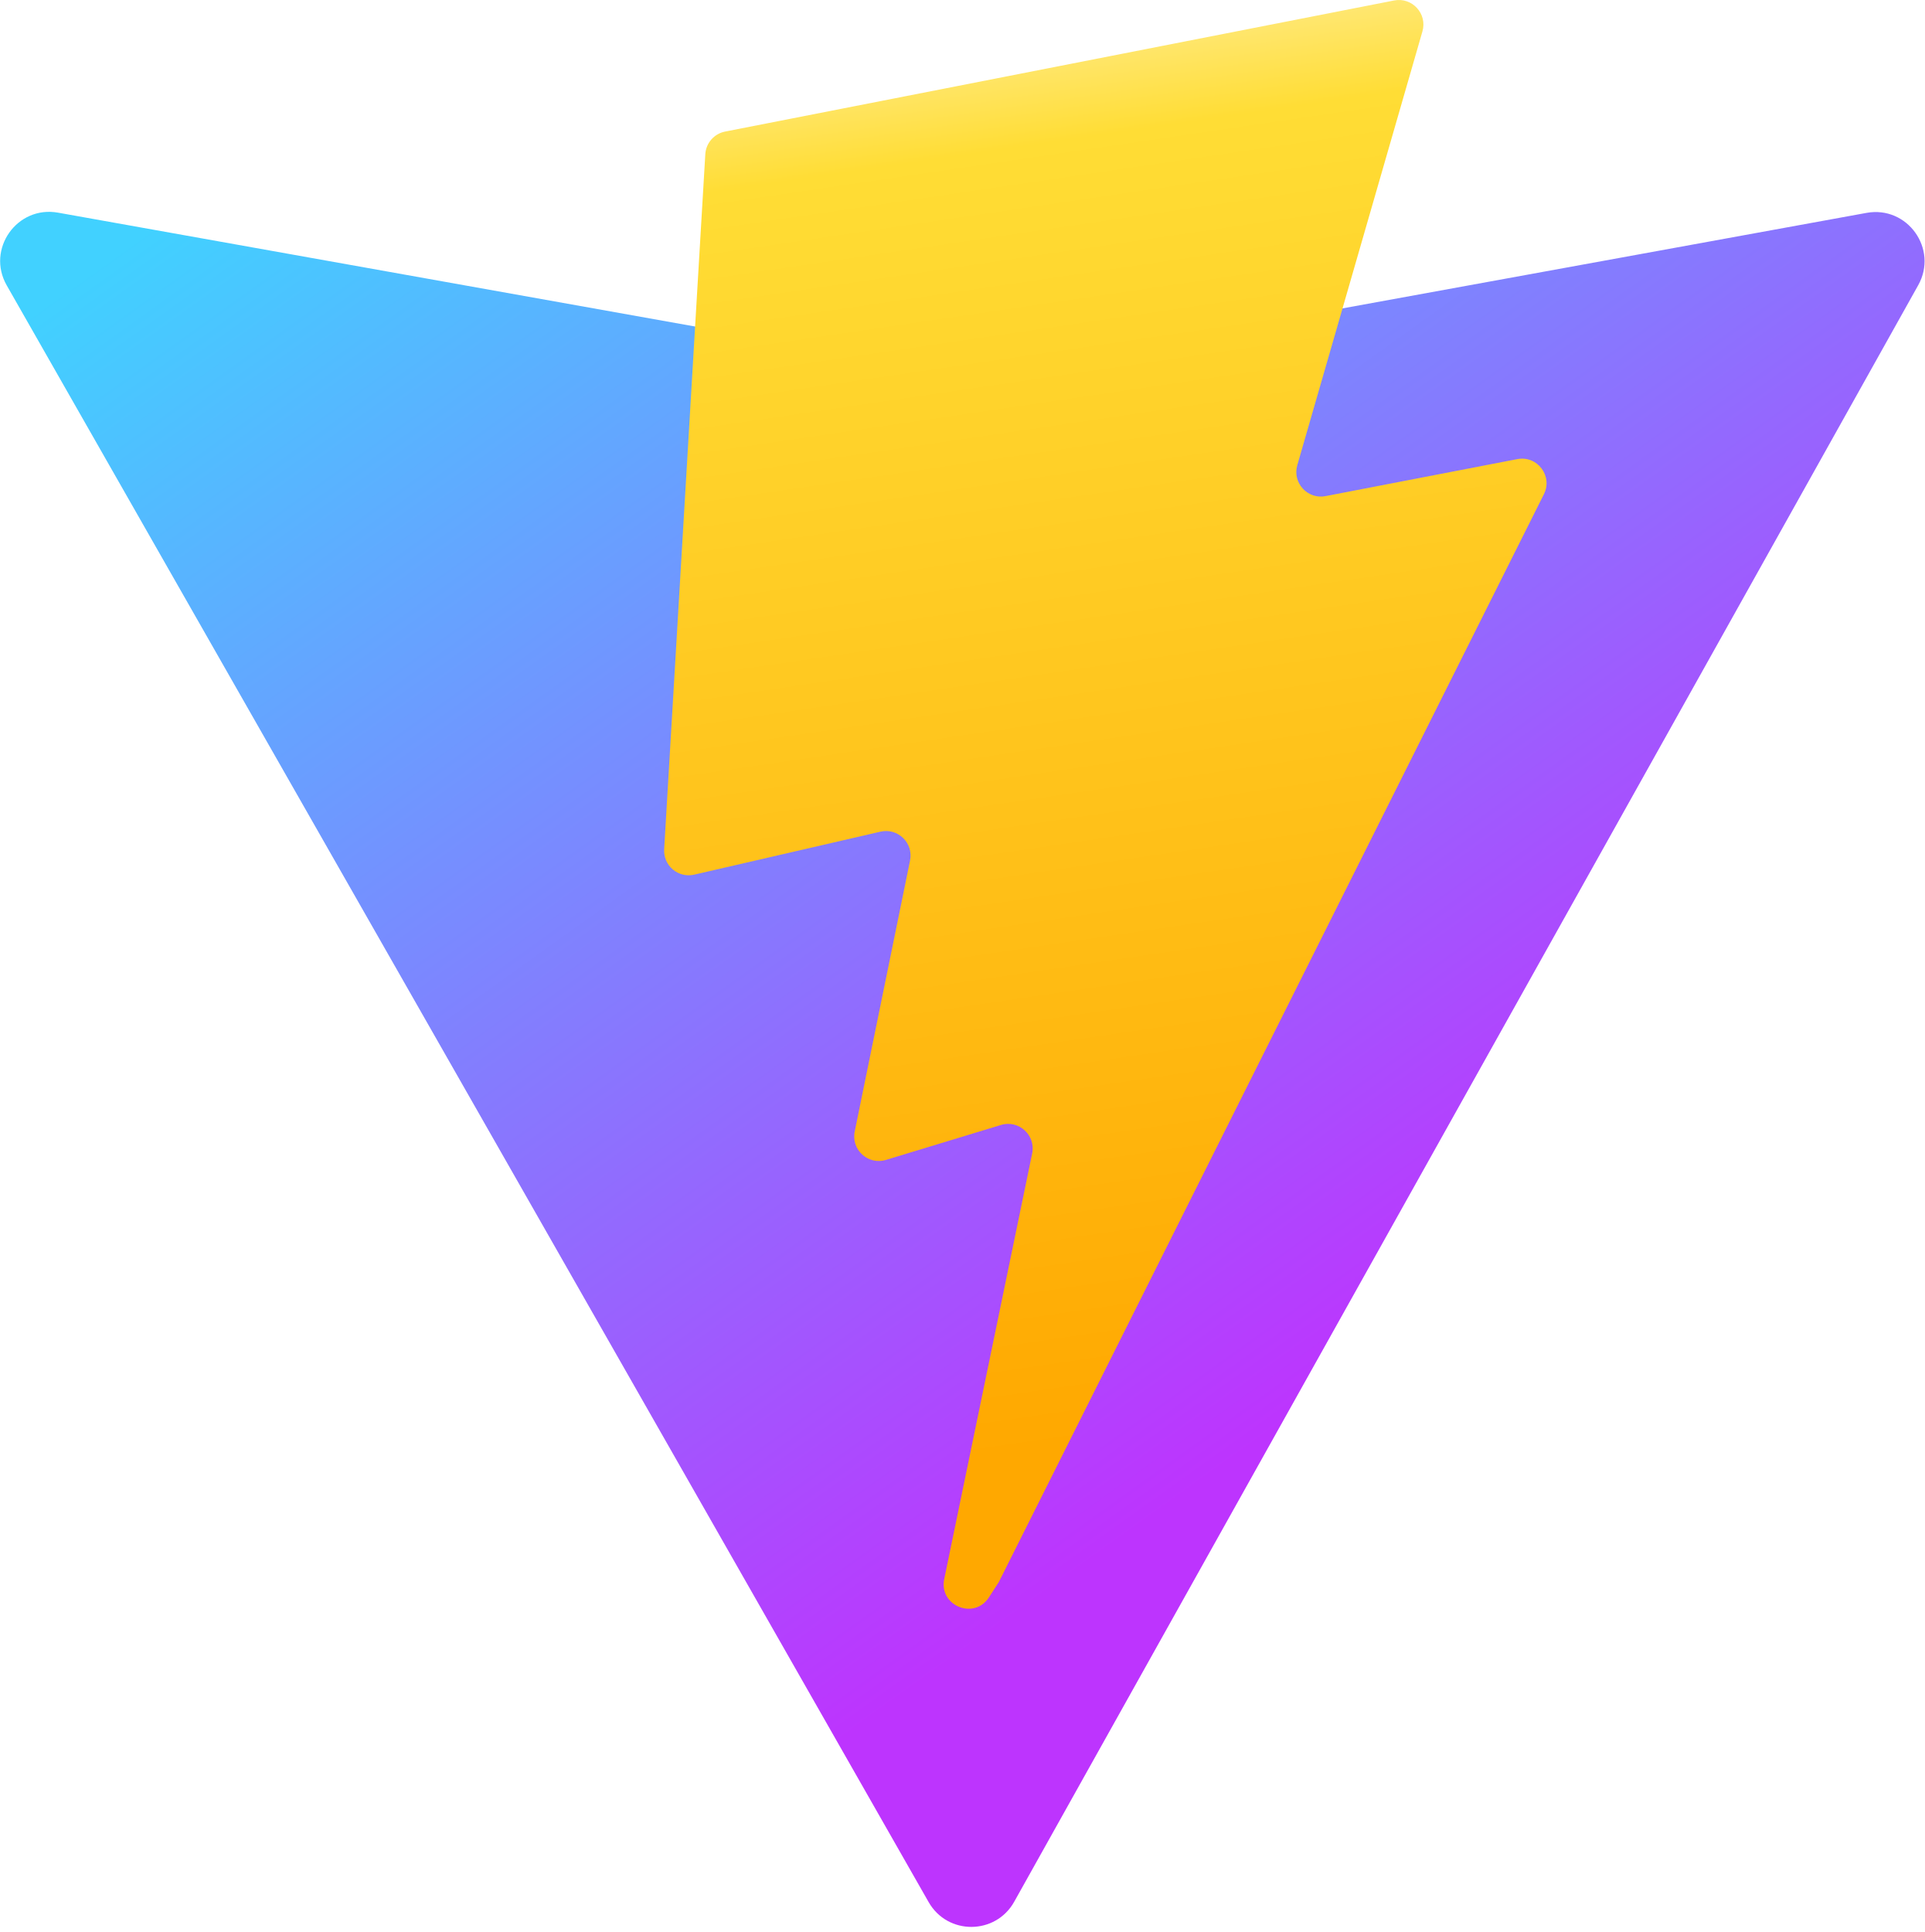
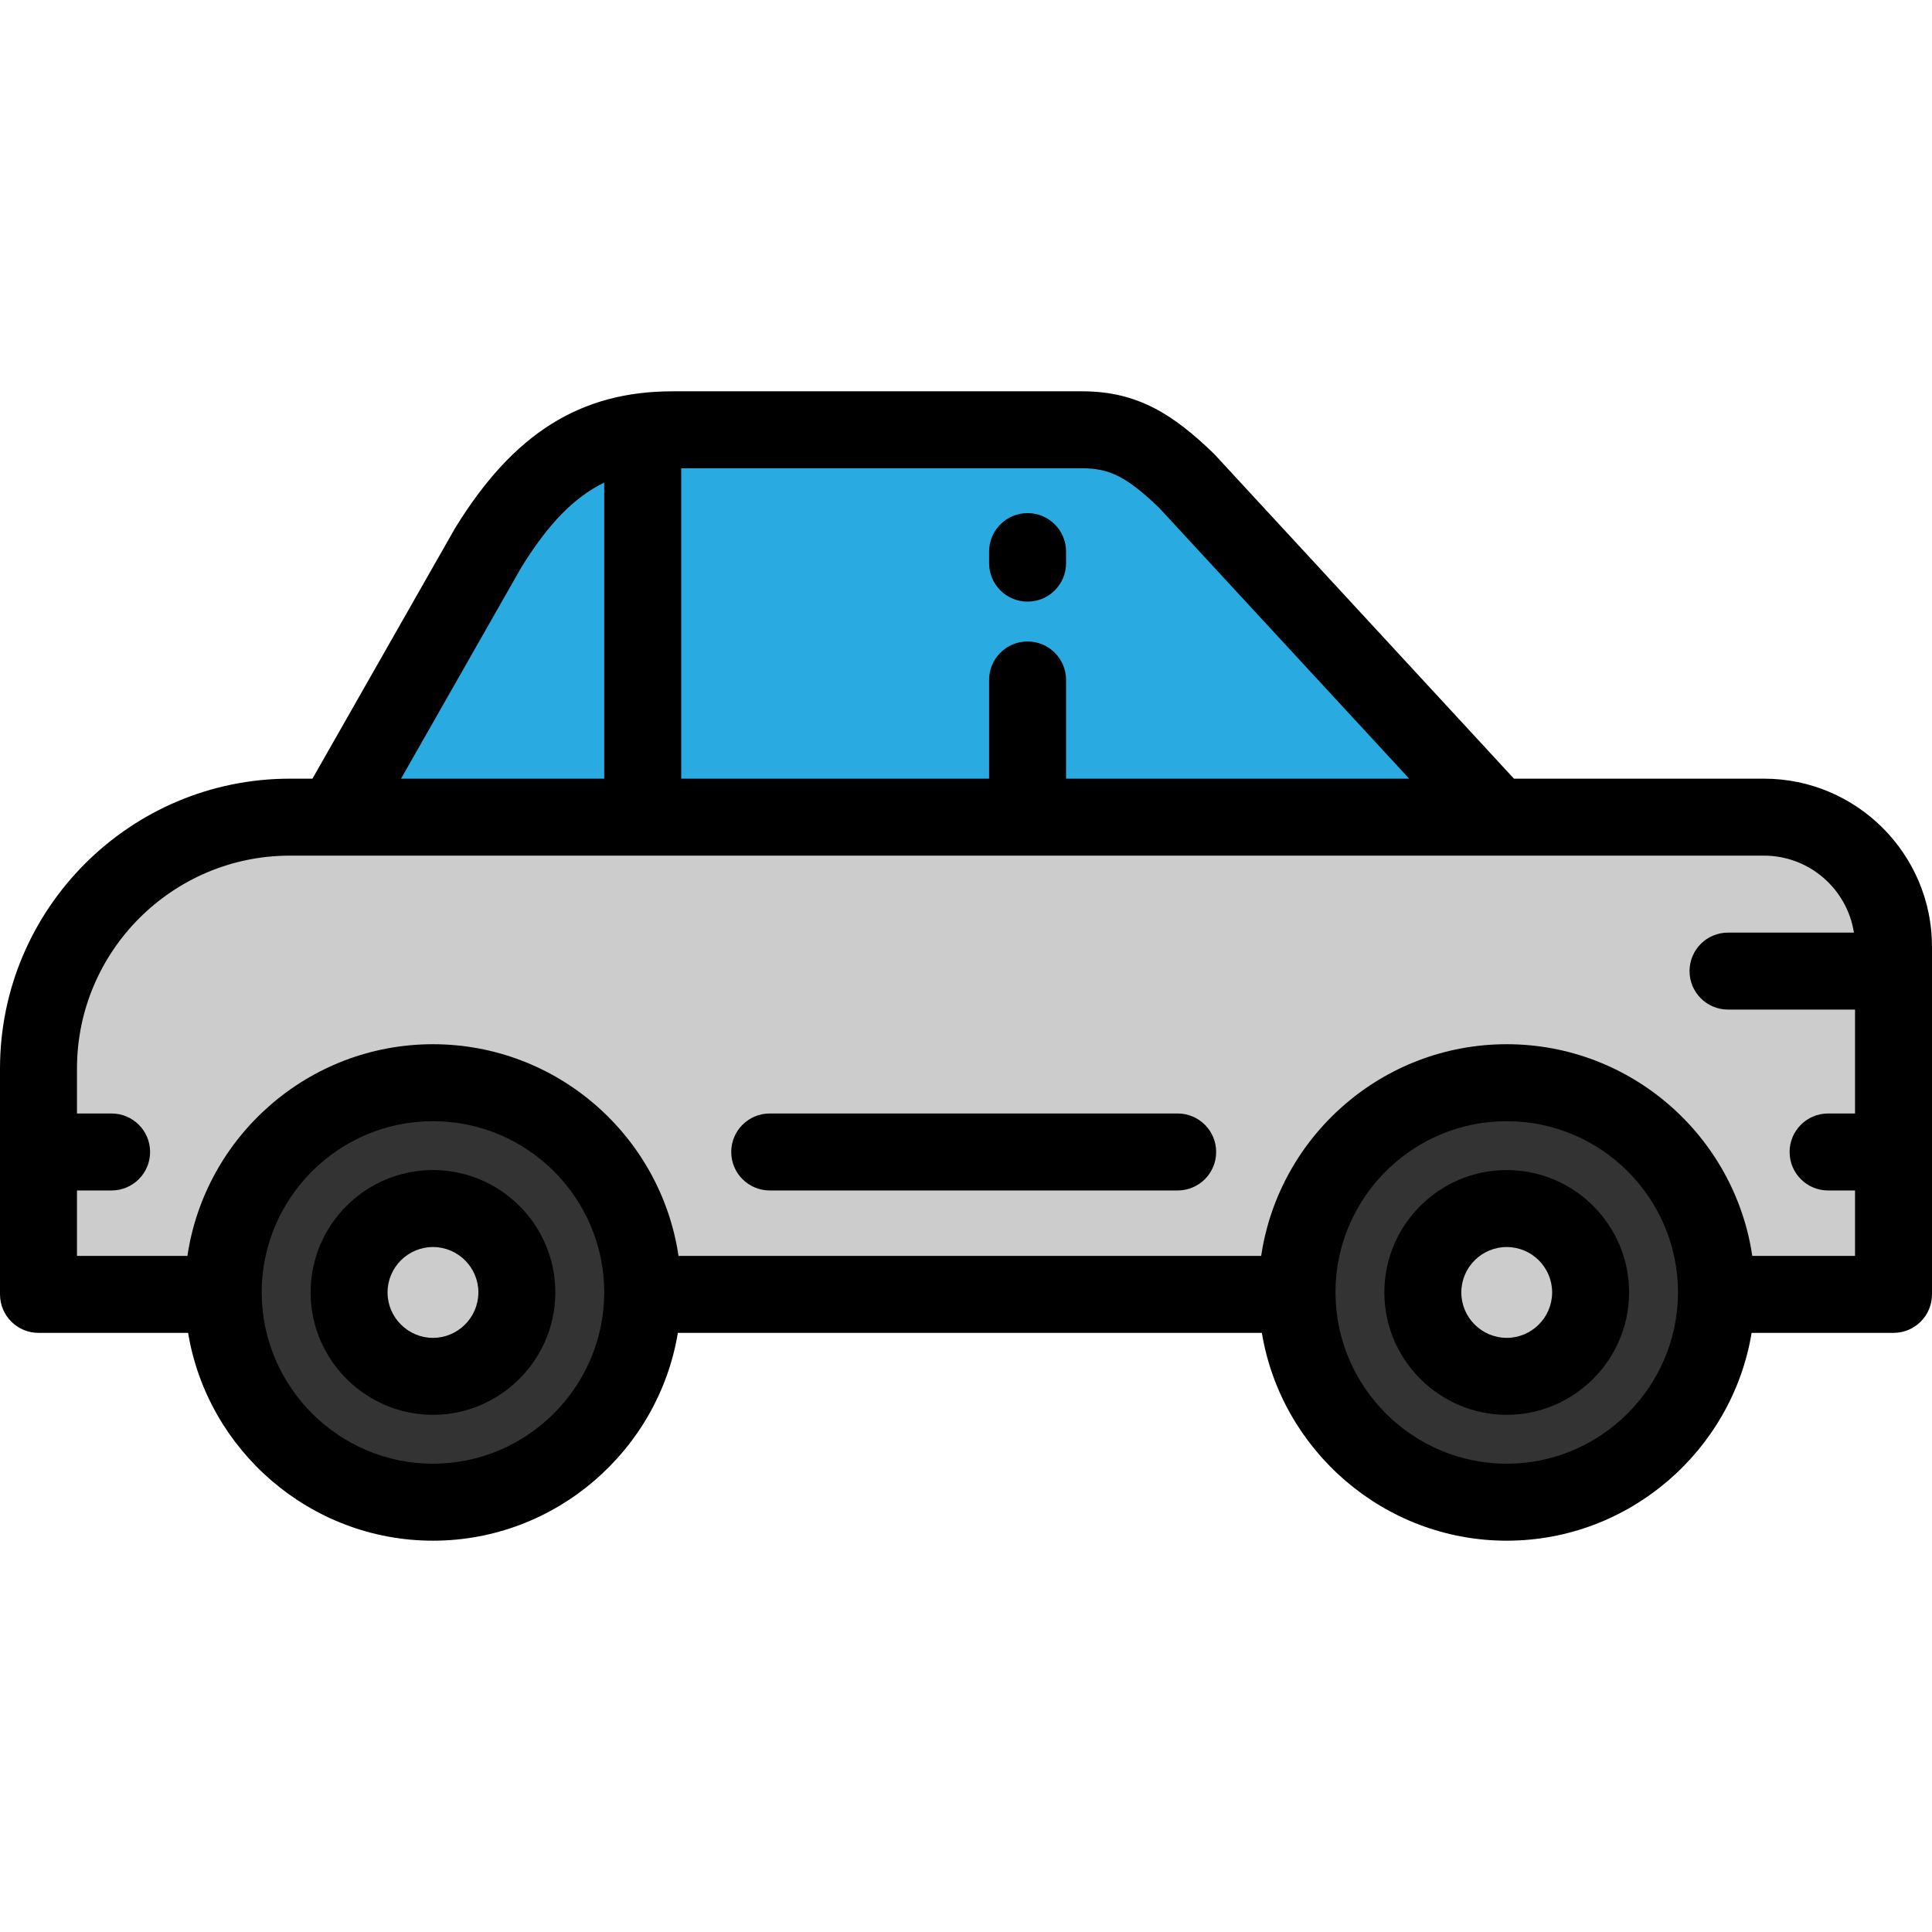
- <svg xmlns="http://www.w3.org/2000/svg" aria-hidden="true" role="img" class="iconify iconify--logos" width="31.88" height="32" preserveAspectRatio="xMidYMid meet" viewBox="0 0 256 257">
-   <defs>
-     <linearGradient id="IconifyId1813088fe1fbc01fb466" x1="-.828%" x2="57.636%" y1="7.652%" y2="78.411%">
-       <stop offset="0%" stop-color="#41D1FF" />
-       <stop offset="100%" stop-color="#BD34FE" />
-     </linearGradient>
-     <linearGradient id="IconifyId1813088fe1fbc01fb467" x1="43.376%" x2="50.316%" y1="2.242%" y2="89.03%">
-       <stop offset="0%" stop-color="#FFEA83" />
-       <stop offset="8.333%" stop-color="#FFDD35" />
-       <stop offset="100%" stop-color="#FFA800" />
-     </linearGradient>
-   </defs>
-   <path fill="url(#IconifyId1813088fe1fbc01fb466)" d="M255.153 37.938L134.897 252.976c-2.483 4.44-8.862 4.466-11.382.048L.875 37.958c-2.746-4.814 1.371-10.646 6.827-9.67l120.385 21.517a6.537 6.537 0 0 0 2.322-.004l117.867-21.483c5.438-.991 9.574 4.796 6.877 9.62Z" />
-   <path fill="url(#IconifyId1813088fe1fbc01fb467)" d="M185.432.063L96.44 17.501a3.268 3.268 0 0 0-2.634 3.014l-5.474 92.456a3.268 3.268 0 0 0 3.997 3.378l24.777-5.718c2.318-.535 4.413 1.507 3.936 3.838l-7.361 36.047c-.495 2.426 1.782 4.5 4.151 3.78l15.304-4.649c2.372-.72 4.652 1.36 4.15 3.788l-11.698 56.621c-.732 3.542 3.979 5.473 5.943 2.437l1.313-2.028l72.516-144.72c1.215-2.423-.88-5.186-3.54-4.672l-25.505 4.922c-2.396.462-4.435-1.77-3.759-4.114l16.646-57.705c.677-2.35-1.37-4.583-3.769-4.113Z" />
+ <svg xmlns="http://www.w3.org/2000/svg" height="800px" width="800px" version="1.1" id="Layer_1" viewBox="0 0 502 502" xml:space="preserve">
+   <g>
+     <path style="fill:#CCCCCC;" d="M458.333,212.323h-1.54H75.333C39.251,212.323,10,241.574,10,277.657v58.667h48.013   c-0.002-0.167-0.013-0.332-0.013-0.5c0-30.1,24.4-54.5,54.5-54.5s54.5,24.4,54.5,54.5c0,0.168-0.011,0.333-0.013,0.5h170.025   c-0.002-0.167-0.013-0.332-0.013-0.5c0-30.1,24.4-54.5,54.5-54.5s54.5,24.4,54.5,54.5c0,0.168-0.011,0.333-0.013,0.5H492V247.53   v-1.54C492,227.396,476.927,212.323,458.333,212.323z" />
+     <path style="fill:#29ABE2;" d="M281.246,111.677H174.753c-20.576,0-34.753,9.313-47.898,30.647l-39.855,70h302l-80.714-87.422   C298.667,115.657,291.817,111.677,281.246,111.677z" />
+     <path style="fill:#333333;" d="M112.5,281.323c-30.1,0-54.5,24.4-54.5,54.5c0,0.168,0.011,0.333,0.013,0.5   c0.27,29.868,24.555,54,54.487,54s54.218-24.132,54.487-54c0.002-0.167,0.013-0.332,0.013-0.5   C167,305.724,142.6,281.323,112.5,281.323z" />
+     <path style="fill:#333333;" d="M391.5,281.323c-30.1,0-54.5,24.4-54.5,54.5c0,0.168,0.011,0.333,0.013,0.5   c0.27,29.868,24.555,54,54.487,54s54.218-24.132,54.487-54c0.002-0.167,0.013-0.332,0.013-0.5   C446,305.724,421.6,281.323,391.5,281.323z" />
+     <path style="fill:#CCCCCC;" d="M112.5,314.023c-12.04,0-21.8,9.76-21.8,21.8c0,0.067,0.004,0.133,0.005,0.2   c0.108,11.947,9.822,21.6,21.795,21.6s21.687-9.653,21.795-21.6c0.001-0.067,0.005-0.133,0.005-0.2   C134.3,323.783,124.54,314.023,112.5,314.023z" />
+     <path style="fill:#CCCCCC;" d="M391.5,314.023c-12.04,0-21.8,9.76-21.8,21.8c0,0.067,0.004,0.133,0.005,0.2   c0.108,11.947,9.822,21.6,21.795,21.6s21.687-9.653,21.795-21.6c0.001-0.067,0.005-0.133,0.005-0.2   C413.3,323.783,403.54,314.023,391.5,314.023z" />
+     <g>
+       <path d="M458.333,202.323h-64.956l-77.744-84.206c-0.135-0.146-0.274-0.289-0.418-0.426    c-10.288-9.887-19.559-16.015-33.969-16.015H174.753c-23.929,0-41.327,10.918-56.412,35.401c-0.061,0.098-0.119,0.197-0.176,0.298    l-36.979,64.948h-5.853C33.794,202.323,0,236.118,0,277.657v58.667c0,5.523,4.477,10,10,10h38.874    c5.052,30.55,31.756,54,63.626,54c31.88,0,58.591-23.464,63.631-54h151.743c5.052,30.55,31.756,54,63.626,54    c31.88,0,58.591-23.464,63.631-54H492c5.523,0,10-4.477,10-10V245.99C502,221.912,482.411,202.323,458.333,202.323z     M301.145,131.908l65.012,70.415H277v-25.646c0-5.523-4.477-10-10-10s-10,4.477-10,10v25.646h-80v-80.646h104.246    C288.363,121.677,292.858,123.978,301.145,131.908z M135.458,147.425c6.882-11.137,13.614-18.184,21.542-22.038v76.936h-52.799    L135.458,147.425z M112.5,380.323c-24.311,0-44.268-19.779-44.488-44.087c-0.001-0.155-0.005-0.31-0.012-0.501    c0.049-24.497,19.993-44.412,44.5-44.412s44.451,19.915,44.5,44.411c-0.001,0.042-0.002,0.084-0.003,0.125    c-0.004,0.125-0.008,0.249-0.009,0.373C156.768,360.544,136.811,380.323,112.5,380.323z M391.5,380.323    c-24.311,0-44.268-19.779-44.488-44.087c-0.001-0.155-0.005-0.31-0.012-0.501c0.049-24.497,19.993-44.412,44.5-44.412    s44.451,19.915,44.5,44.411c-0.001,0.042-0.002,0.084-0.003,0.125c-0.004,0.125-0.008,0.249-0.009,0.373    C435.768,360.544,415.811,380.323,391.5,380.323z M455.302,326.323c-4.606-31.079-31.462-55-63.802-55s-59.196,23.921-63.802,55    H176.302c-4.606-31.079-31.462-55-63.802-55s-59.196,23.921-63.802,55H20v-17h9c5.523,0,10-4.477,10-10s-4.477-10-10-10h-9    v-11.667c0-30.511,24.822-55.333,55.333-55.333H87h302h69.333c11.803,0,21.614,8.686,23.381,20H449c-5.523,0-10,4.477-10,10    c0,5.523,4.477,10,10,10h33v27h-7c-5.523,0-10,4.477-10,10s4.477,10,10,10h7v17H455.302z" />
+       <path d="M267,156.323c5.523,0,10-4.477,10-10v-3c0-5.523-4.477-10-10-10s-10,4.477-10,10v3    C257,151.846,261.477,156.323,267,156.323z" />
+       <path d="M306,289.323H200c-5.523,0-10,4.477-10,10s4.477,10,10,10h106c5.523,0,10-4.477,10-10S311.523,289.323,306,289.323z" />
+       <path d="M112.5,304.023c-17.535,0-31.8,14.265-31.8,31.8c0,0.127,0.002,0.254,0.006,0.386    c0.208,17.331,14.451,31.414,31.793,31.414c17.335,0,31.573-14.071,31.793-31.409c0.004-0.13,0.006-0.26,0.006-0.391    C144.3,318.289,130.035,304.023,112.5,304.023z M124.295,335.933c-0.058,6.446-5.35,11.69-11.795,11.69    s-11.737-5.244-11.795-11.672c0-0.052-0.002-0.142-0.004-0.225c0.053-6.462,5.325-11.703,11.799-11.703    c6.473,0,11.745,5.239,11.799,11.699C124.297,335.8,124.296,335.883,124.295,335.933z" />
+       <path d="M391.5,304.023c-17.535,0-31.8,14.265-31.8,31.8c0,0.127,0.002,0.254,0.006,0.386    c0.208,17.331,14.451,31.414,31.793,31.414c17.335,0,31.573-14.071,31.793-31.409c0.004-0.13,0.006-0.26,0.006-0.391    C423.3,318.289,409.035,304.023,391.5,304.023z M403.295,335.933c-0.058,6.446-5.35,11.69-11.795,11.69    s-11.737-5.244-11.795-11.672c0-0.052-0.002-0.142-0.004-0.225c0.053-6.462,5.325-11.703,11.799-11.703    c6.473,0,11.745,5.239,11.799,11.699C403.297,335.8,403.296,335.883,403.295,335.933z" />
+     </g>
+   </g>
</svg>
